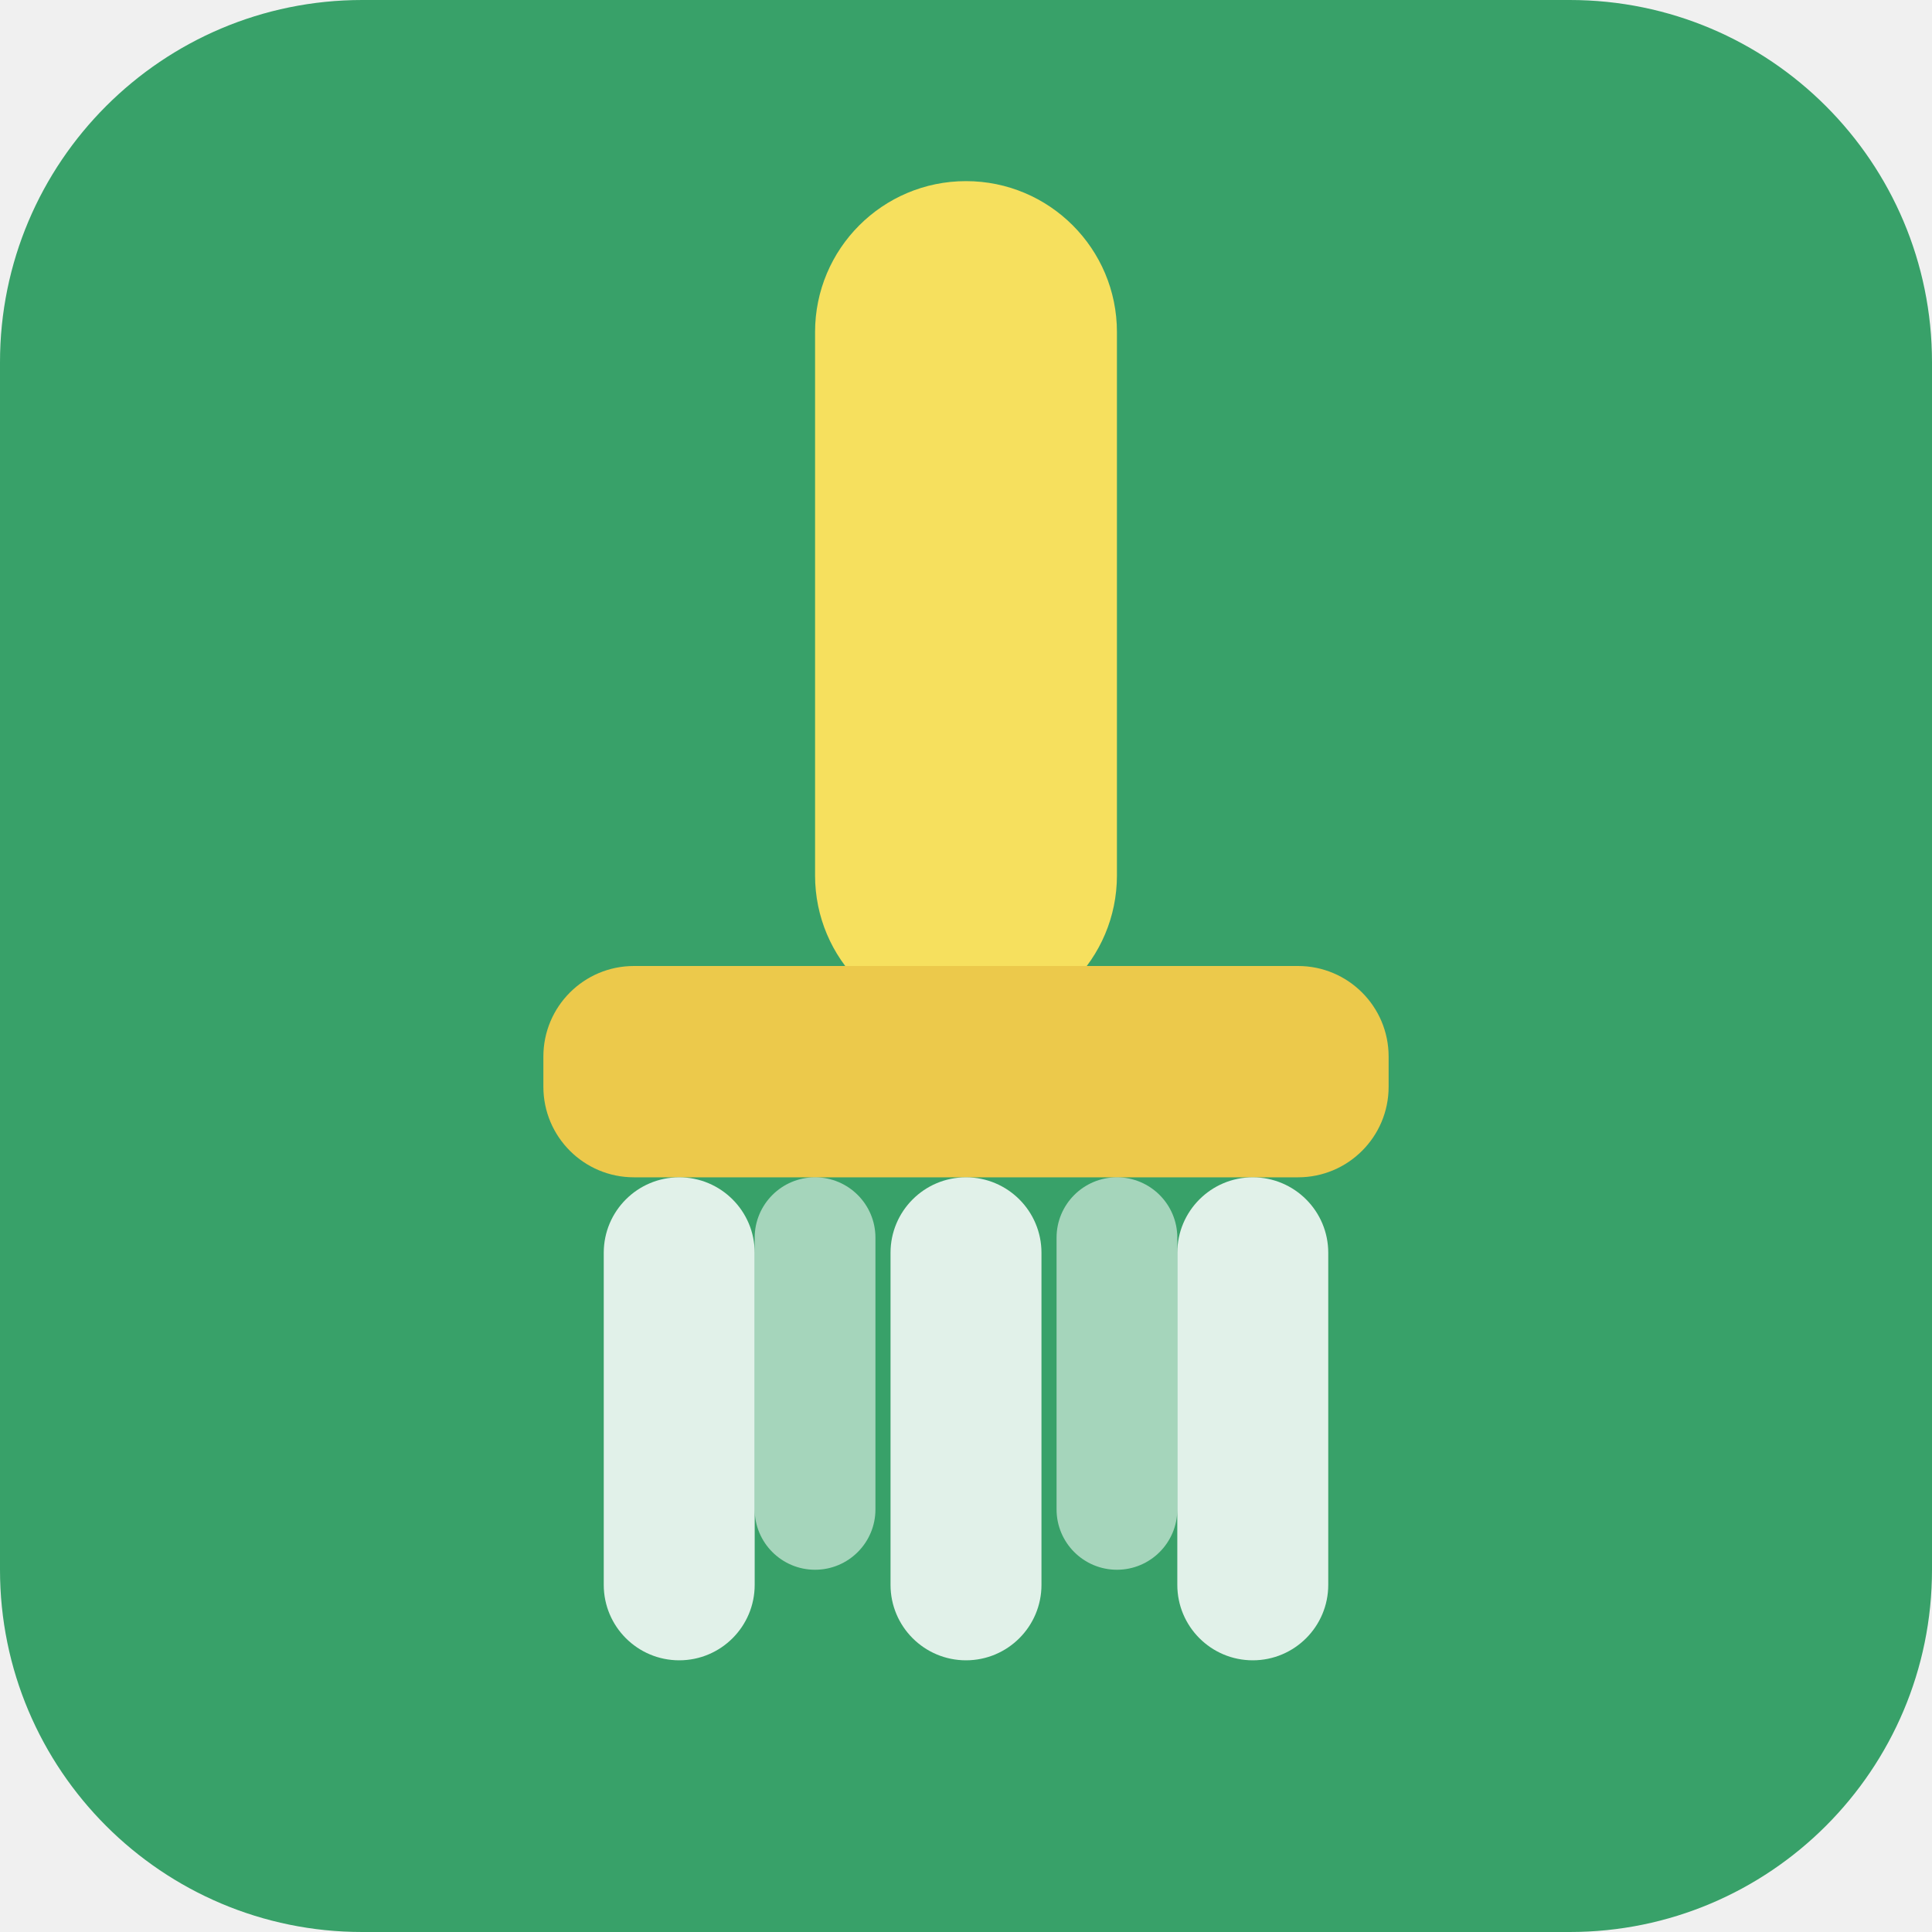
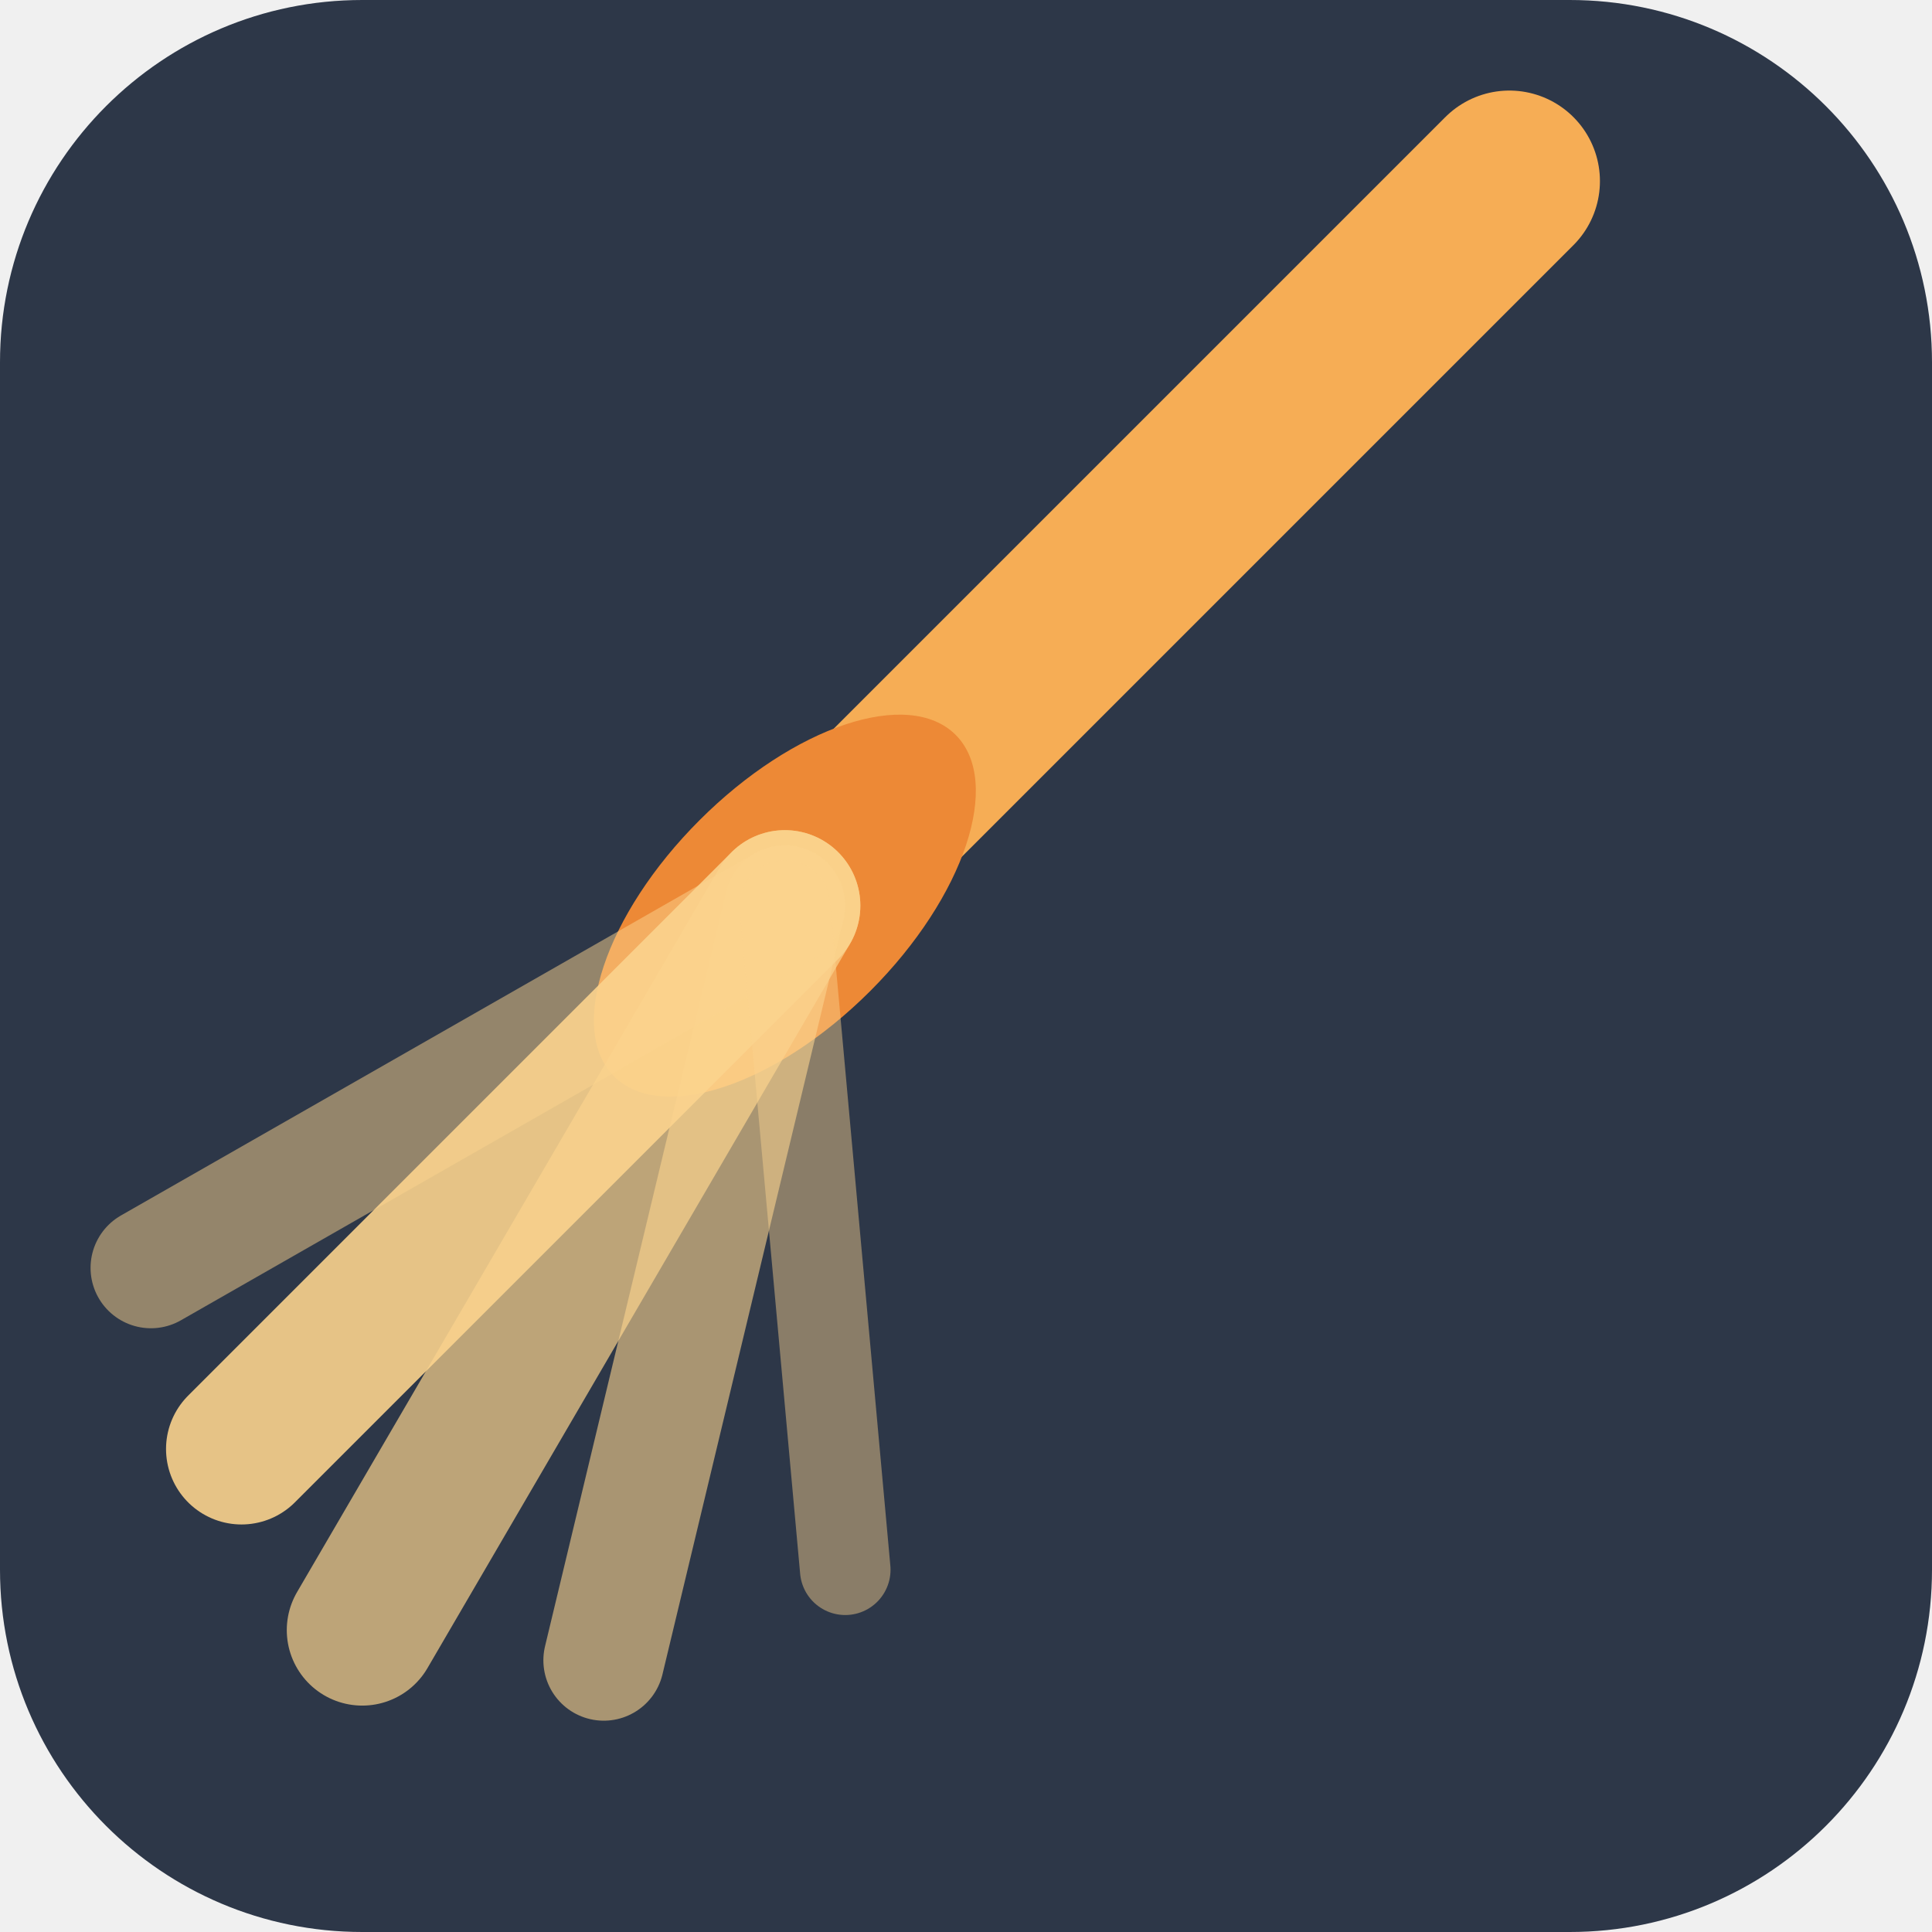
<svg xmlns="http://www.w3.org/2000/svg" viewBox="0 0 64 64">
-   <rect width="64" height="64" rx="12" fill="#38A169" />
-   <rect x="27" y="6" width="10" height="28" rx="5" fill="#F6E05E" />
-   <rect x="18" y="32" width="28" height="7" rx="3" fill="#ECC94B" />
-   <rect x="20" y="39" width="5" height="16" rx="2.5" fill="white" opacity="0.85" />
-   <rect x="29.5" y="39" width="5" height="16" rx="2.5" fill="white" opacity="0.85" />
-   <rect x="39" y="39" width="5" height="16" rx="2.5" fill="white" opacity="0.85" />
-   <rect x="25" y="39" width="4" height="13" rx="2" fill="white" opacity="0.55" />
-   <rect x="35" y="39" width="4" height="13" rx="2" fill="white" opacity="0.55" />
+   <rect width="64" height="64" rx="12" fill="#2D3748" />
+   <line x1="50" y1="6" x2="28" y2="28" stroke="#F6AD55" stroke-width="6" stroke-linecap="round" />
+   <ellipse cx="26" cy="30" rx="8" ry="4" fill="#ED8936" transform="rotate(-45 26 30)" />
+   <line x1="26" y1="30" x2="8" y2="48" stroke="#FBD38D" stroke-width="5" stroke-linecap="round" opacity="0.9" />
+   <line x1="26" y1="30" x2="12" y2="54" stroke="#FBD38D" stroke-width="5" stroke-linecap="round" opacity="0.7" />
+   <line x1="26" y1="30" x2="20" y2="55" stroke="#FBD38D" stroke-width="4" stroke-linecap="round" opacity="0.6" />
+   <line x1="26" y1="30" x2="5" y2="42" stroke="#FBD38D" stroke-width="4" stroke-linecap="round" opacity="0.5" />
+   <line x1="26" y1="30" x2="28" y2="52" stroke="#FBD38D" stroke-width="3" stroke-linecap="round" opacity="0.45" />
</svg>
